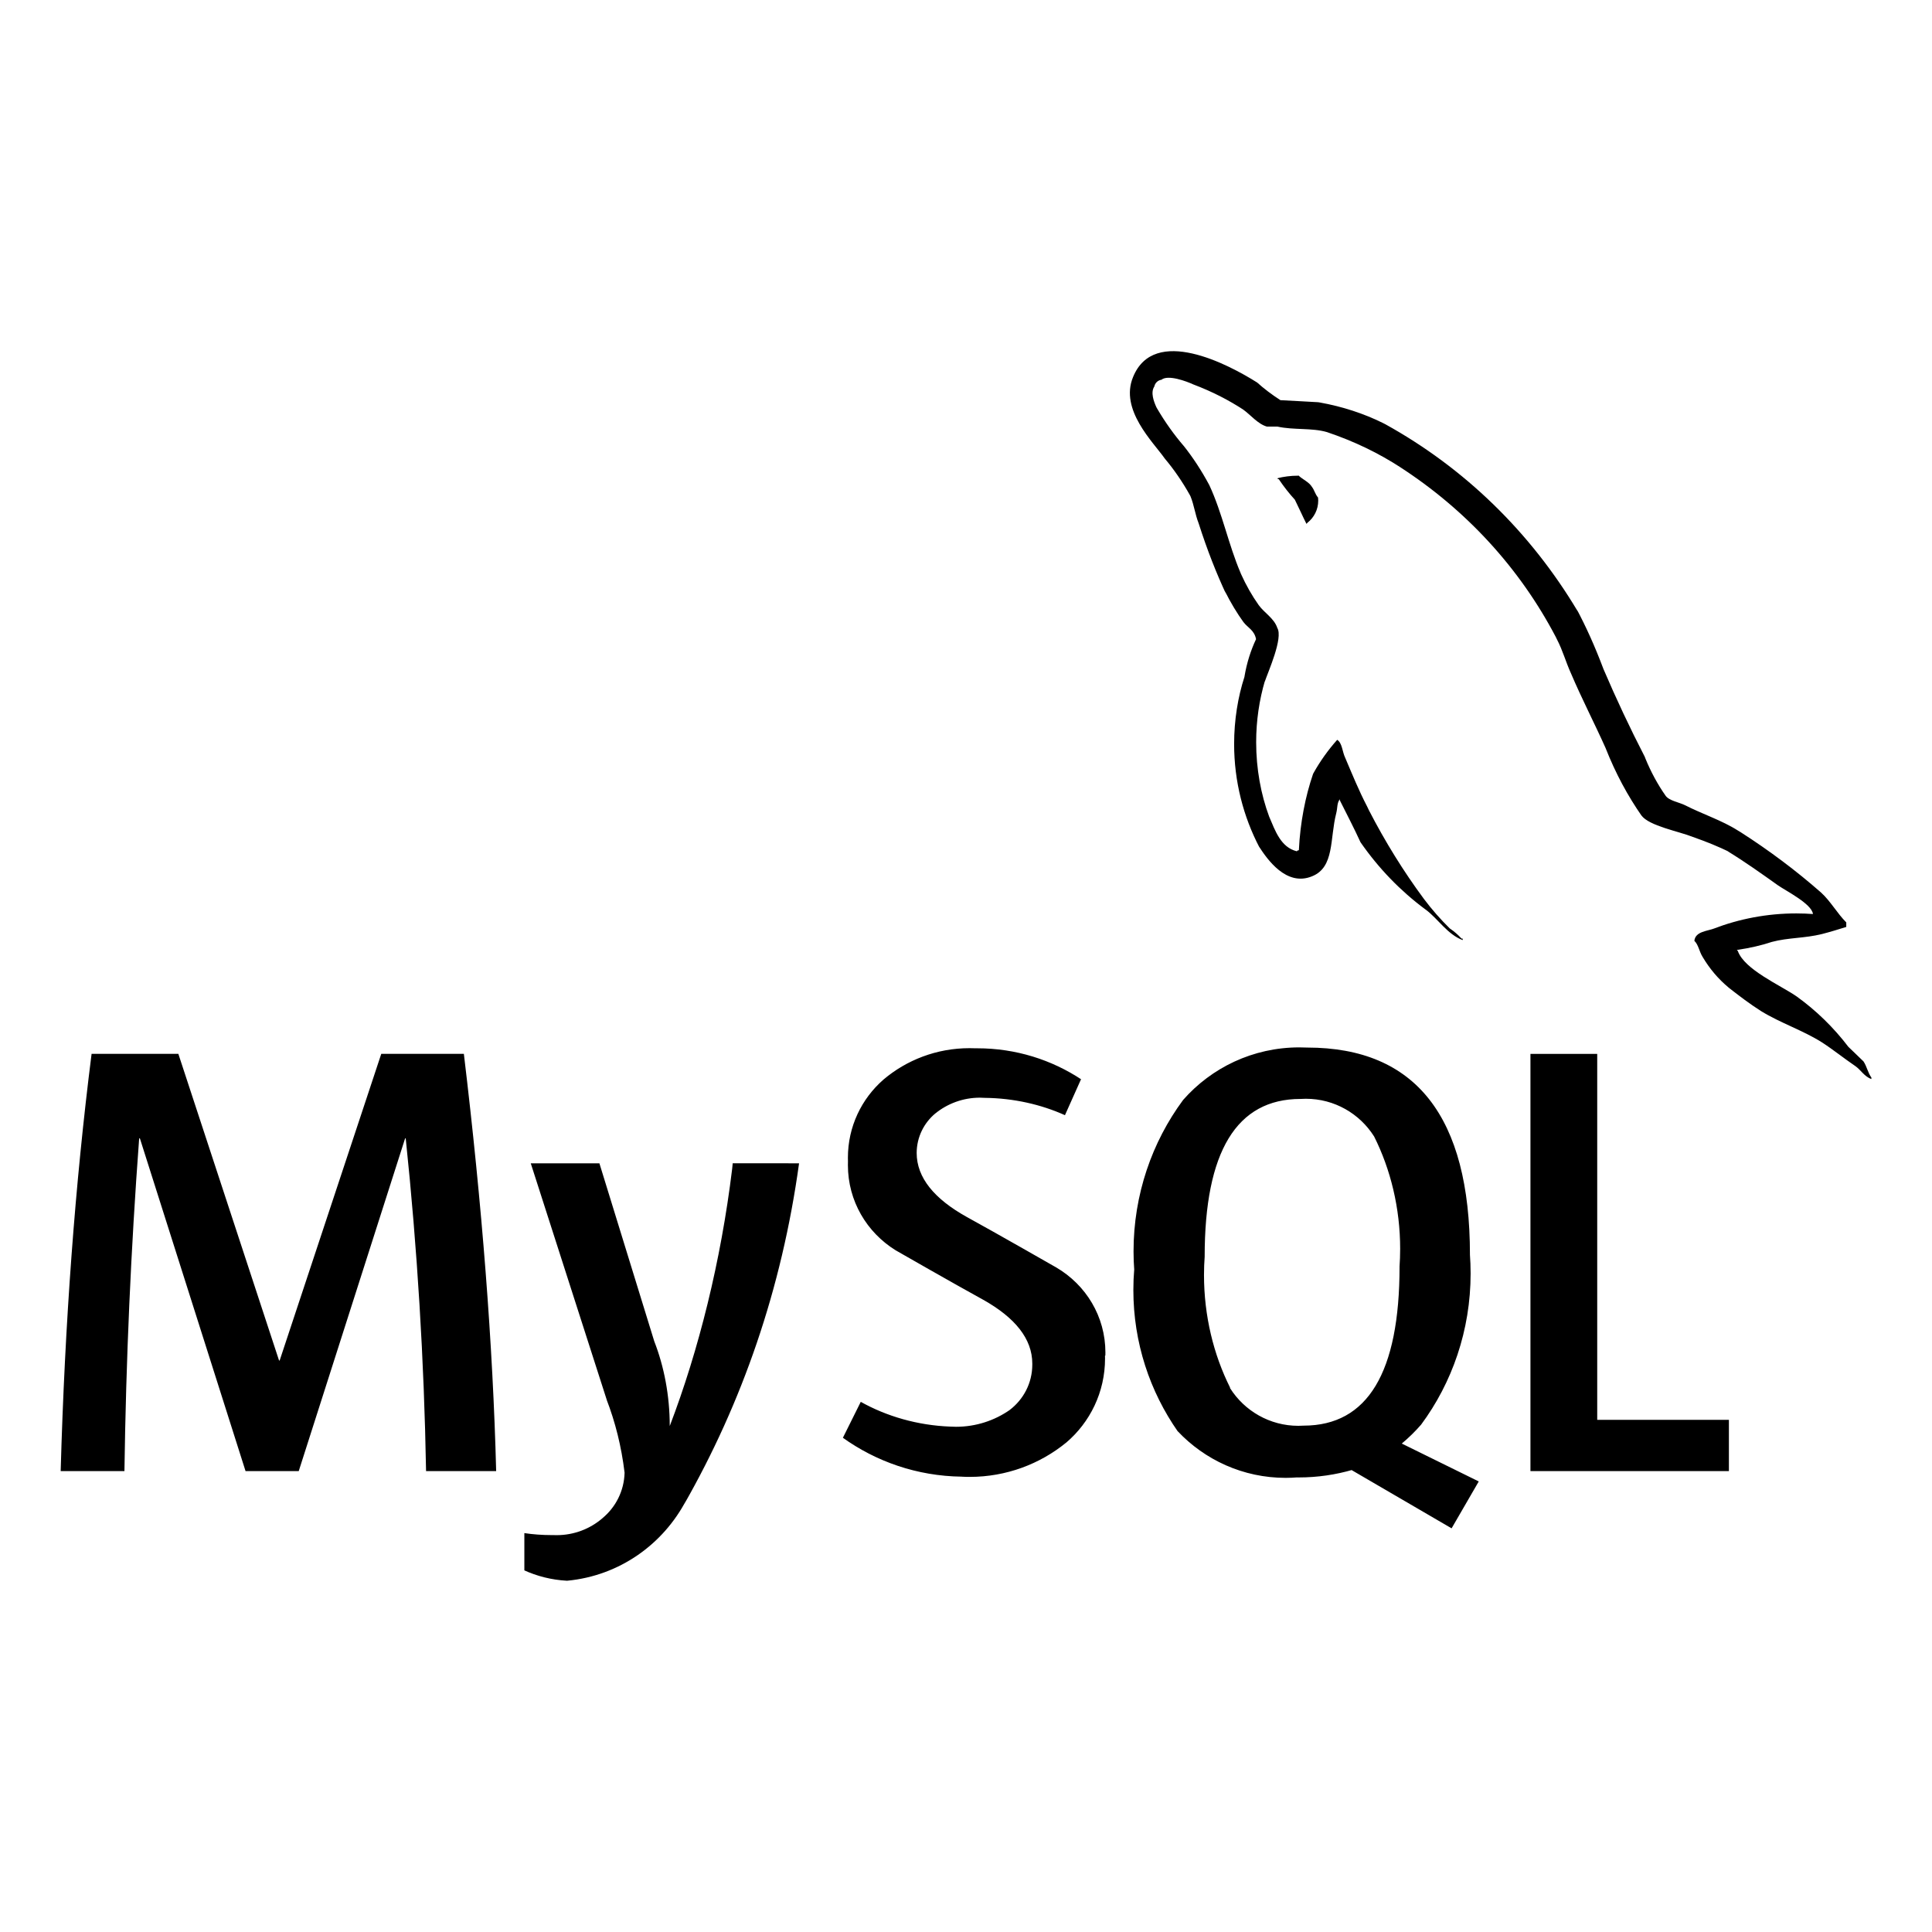
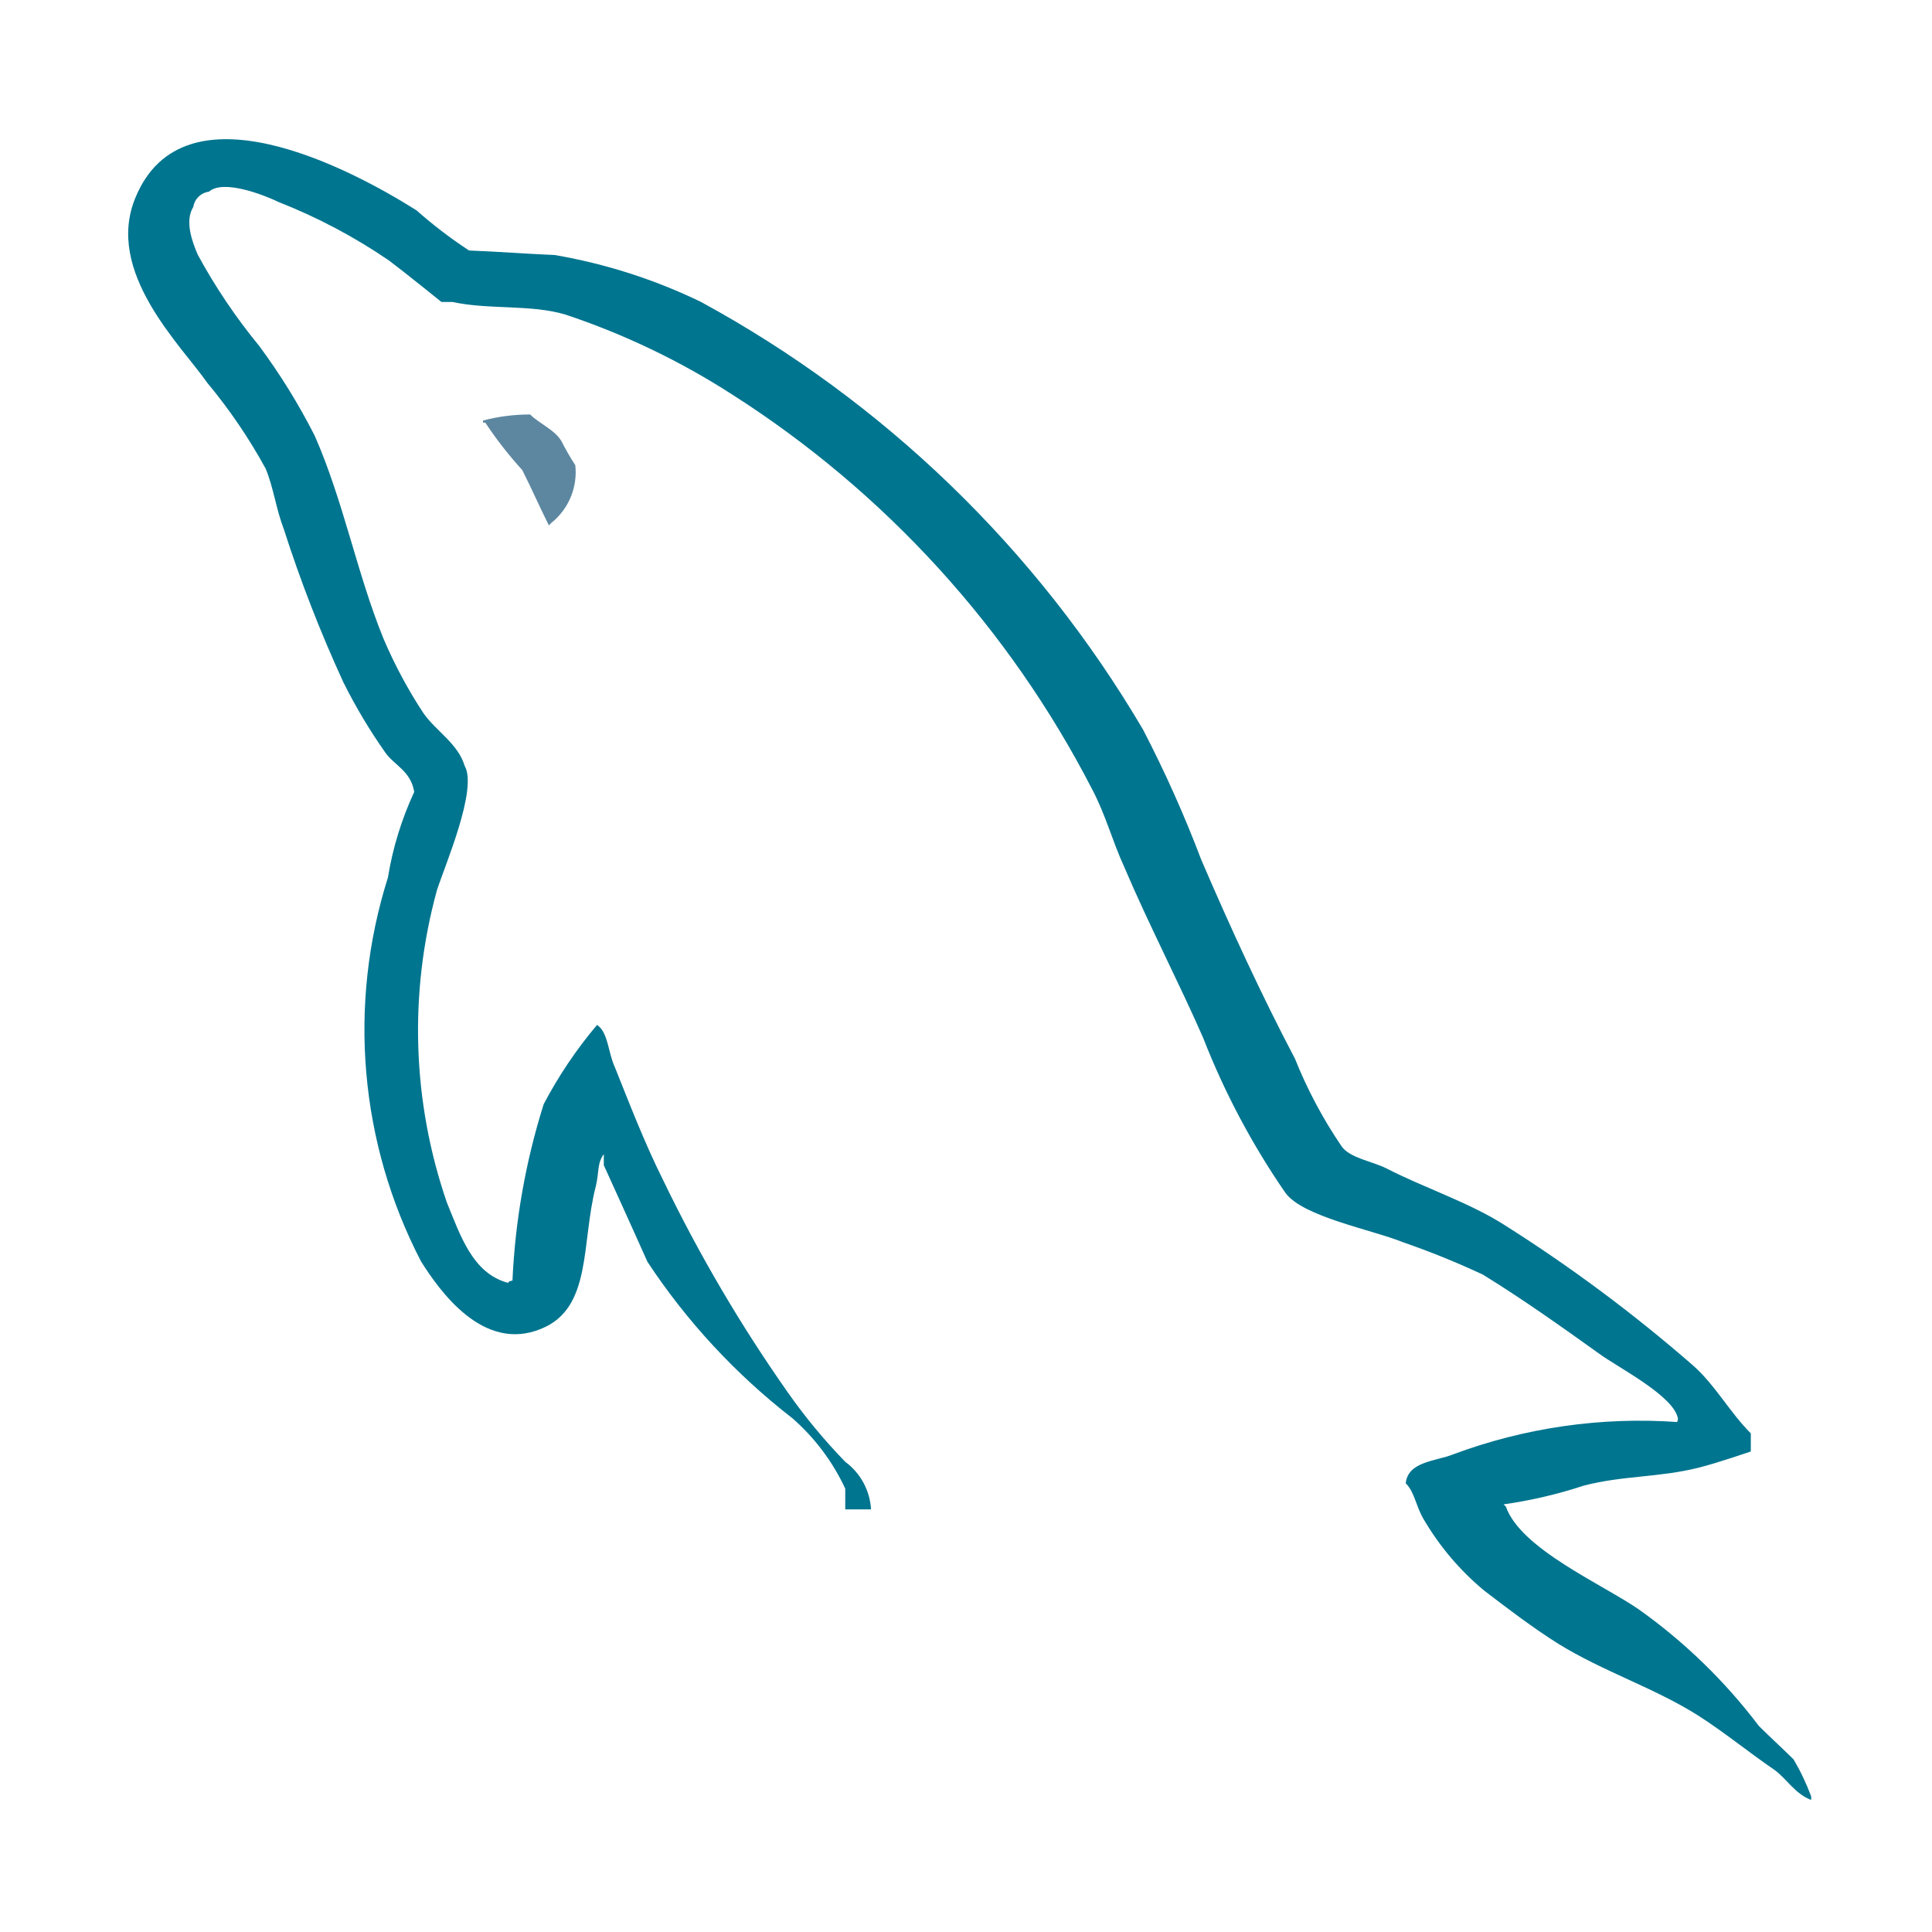
- <svg xmlns="http://www.w3.org/2000/svg" fill="#000000" width="800px" height="800px" viewBox="0 0 32 32" version="1.1">
-   <path d="M30.026 15.139c-0.082-0.006-0.177-0.010-0.273-0.010-0.484 0-0.947 0.090-1.373 0.254l0.026-0.009c-0.125 0.050-0.325 0.050-0.342 0.209 0.069 0.066 0.079 0.175 0.137 0.267 0.117 0.198 0.261 0.366 0.429 0.506l0.003 0.003c0.175 0.137 0.35 0.27 0.534 0.387 0.325 0.2 0.694 0.319 1.012 0.52 0.181 0.117 0.366 0.266 0.55 0.391 0.091 0.062 0.15 0.175 0.267 0.215v-0.025c-0.057-0.075-0.075-0.184-0.131-0.267-0.084-0.084-0.167-0.159-0.25-0.241-0.248-0.325-0.535-0.603-0.857-0.835l-0.012-0.008c-0.267-0.182-0.852-0.437-0.962-0.744l-0.016-0.018c0.218-0.031 0.412-0.077 0.599-0.139l-0.024 0.007c0.284-0.075 0.544-0.059 0.837-0.132 0.132-0.034 0.266-0.075 0.4-0.117v-0.075c-0.15-0.15-0.262-0.354-0.417-0.494-0.409-0.36-0.86-0.698-1.335-1.002l-0.045-0.027c-0.262-0.167-0.595-0.275-0.871-0.417-0.1-0.050-0.267-0.075-0.325-0.159-0.13-0.185-0.245-0.397-0.336-0.621l-0.008-0.022q-0.368-0.714-0.684-1.453c-0.144-0.383-0.287-0.697-0.448-1.001l0.023 0.047c-0.786-1.319-1.881-2.379-3.188-3.102l-0.043-0.022c-0.309-0.153-0.668-0.272-1.045-0.339l-0.025-0.004c-0.209-0.010-0.417-0.025-0.625-0.034-0.146-0.094-0.272-0.19-0.39-0.296l0.003 0.003c-0.475-0.3-1.704-0.95-2.054-0.090-0.225 0.542 0.334 1.077 0.527 1.352 0.154 0.183 0.294 0.388 0.415 0.605l0.010 0.020c0.059 0.145 0.075 0.294 0.134 0.445 0.145 0.452 0.292 0.823 0.459 1.182l-0.026-0.062c0.099 0.199 0.202 0.368 0.317 0.528l-0.008-0.012c0.067 0.091 0.182 0.134 0.209 0.284-0.086 0.181-0.153 0.391-0.19 0.61l-0.002 0.014c-0.108 0.332-0.171 0.715-0.171 1.112 0 0.621 0.153 1.206 0.423 1.72l-0.010-0.020c0.134 0.207 0.452 0.667 0.878 0.491 0.375-0.15 0.292-0.625 0.4-1.043 0.025-0.1 0.009-0.166 0.060-0.234v0.019c0.117 0.235 0.235 0.459 0.342 0.694 0.302 0.435 0.661 0.805 1.071 1.11l0.013 0.009c0.2 0.15 0.359 0.41 0.609 0.502v-0.025h-0.019c-0.057-0.062-0.12-0.117-0.189-0.164l-0.004-0.002c-0.155-0.152-0.299-0.316-0.429-0.489l-0.008-0.011c-0.326-0.44-0.636-0.938-0.905-1.461l-0.029-0.061c-0.137-0.262-0.252-0.545-0.362-0.804-0.050-0.1-0.050-0.25-0.134-0.3-0.148 0.166-0.281 0.351-0.392 0.55l-0.008 0.016c-0.128 0.373-0.212 0.804-0.234 1.251l-0 0.011c-0.034 0.009-0.017 0-0.034 0.018-0.267-0.065-0.359-0.342-0.459-0.575-0.136-0.366-0.215-0.79-0.215-1.231 0-0.356 0.051-0.7 0.147-1.025l-0.006 0.026c0.059-0.175 0.309-0.727 0.209-0.895-0.052-0.159-0.217-0.25-0.309-0.379-0.109-0.154-0.209-0.329-0.292-0.514l-0.008-0.020c-0.2-0.467-0.3-0.985-0.517-1.452-0.131-0.244-0.269-0.454-0.424-0.65l0.007 0.009c-0.165-0.191-0.317-0.404-0.449-0.63l-0.011-0.020c-0.041-0.091-0.1-0.242-0.034-0.342 0.012-0.058 0.058-0.103 0.117-0.112l0.001-0c0.11-0.090 0.419 0.027 0.527 0.077 0.317 0.12 0.59 0.261 0.843 0.427l-0.016-0.010c0.117 0.082 0.244 0.241 0.394 0.282h0.175c0.267 0.059 0.569 0.018 0.819 0.091 0.459 0.155 0.856 0.349 1.223 0.587l-0.021-0.013c1.104 0.713 1.988 1.677 2.586 2.816l0.020 0.041c0.1 0.192 0.144 0.369 0.235 0.569 0.175 0.412 0.391 0.829 0.569 1.227 0.169 0.428 0.369 0.798 0.607 1.139l-0.012-0.018c0.125 0.175 0.627 0.266 0.852 0.357 0.237 0.083 0.427 0.162 0.611 0.251l-0.037-0.016c0.287 0.175 0.567 0.375 0.837 0.567 0.137 0.095 0.554 0.304 0.579 0.472zM18.302 22.452c0 0.015 0.001 0.032 0.001 0.049 0 0.558-0.249 1.057-0.643 1.393l-0.003 0.002c-0.432 0.352-0.989 0.566-1.596 0.566-0.047 0-0.094-0.001-0.14-0.004l0.006 0c-0.739-0.010-1.419-0.25-1.976-0.651l0.010 0.007 0.296-0.595c0.429 0.24 0.939 0.389 1.481 0.41l0.006 0c0.027 0.002 0.058 0.003 0.090 0.003 0.332 0 0.641-0.104 0.894-0.281l-0.005 0.003c0.229-0.174 0.375-0.446 0.375-0.752 0-0.006-0-0.011-0-0.017v0.001c0-0.412-0.287-0.762-0.81-1.056-0.485-0.266-1.453-0.821-1.453-0.821-0.478-0.296-0.791-0.817-0.791-1.411 0-0.021 0-0.042 0.001-0.063l-0 0.003c-0.001-0.019-0.001-0.041-0.001-0.063 0-0.515 0.227-0.977 0.586-1.291l0.002-0.002c0.382-0.324 0.881-0.521 1.426-0.521 0.035 0 0.069 0.001 0.103 0.002l-0.005-0c0.009-0 0.020-0 0.031-0 0.639 0 1.234 0.191 1.73 0.52l-0.012-0.007-0.266 0.595c-0.391-0.176-0.847-0.282-1.327-0.287l-0.002-0c-0.024-0.002-0.051-0.003-0.079-0.003-0.28 0-0.538 0.098-0.74 0.262l0.002-0.002c-0.189 0.157-0.309 0.392-0.31 0.655v0c0 0.41 0.292 0.762 0.832 1.062 0.491 0.269 1.483 0.837 1.483 0.837 0.488 0.287 0.811 0.809 0.811 1.407 0 0.018-0 0.037-0.001 0.055l0-0.003zM20.374 22.983c-0.273-0.545-0.432-1.187-0.432-1.866 0-0.107 0.004-0.213 0.012-0.317l-0.001 0.014q0-2.611 1.587-2.612c0.026-0.002 0.057-0.003 0.089-0.003 0.475 0 0.892 0.248 1.129 0.622l0.003 0.005c0.271 0.542 0.43 1.182 0.43 1.858 0 0.104-0.004 0.207-0.011 0.309l0.001-0.014q0 2.632-1.587 2.634c-0.027 0.002-0.058 0.003-0.089 0.003-0.475 0-0.893-0.248-1.13-0.622l-0.003-0.005zM24.488 24.535l-1.27-0.625c0.116-0.097 0.22-0.199 0.316-0.309l0.003-0.003c0.513-0.692 0.821-1.563 0.821-2.505 0-0.109-0.004-0.217-0.012-0.324l0.001 0.014q0-3.43-2.693-3.432c-0.040-0.002-0.087-0.003-0.134-0.003-0.767 0-1.456 0.337-1.925 0.872l-0.002 0.003c-0.511 0.692-0.818 1.562-0.818 2.504 0 0.106 0.004 0.211 0.012 0.315l-0.001-0.014c-0.009 0.101-0.014 0.219-0.014 0.338 0 0.874 0.274 1.684 0.74 2.349l-0.009-0.013c0.449 0.478 1.086 0.776 1.791 0.776 0.066 0 0.131-0.003 0.195-0.008l-0.009 0.001c0.009 0 0.021 0 0.032 0 0.311 0 0.612-0.045 0.897-0.128l-0.022 0.006 1.656 0.965 0.45-0.777zM28.636 24.366h-3.287v-6.91h1.106v6.061h2.181zM13.235 19.268c-0.287 2.084-0.944 3.965-1.905 5.65l0.040-0.077c-0.385 0.741-1.113 1.257-1.968 1.34l-0.010 0.001c-0.259-0.014-0.5-0.076-0.719-0.177l0.012 0.005v-0.617c0.137 0.021 0.295 0.033 0.456 0.033 0.009 0 0.018-0 0.028-0h-0.001c0.016 0.001 0.034 0.001 0.052 0.001 0.289 0 0.554-0.105 0.758-0.28l-0.002 0.001c0.22-0.181 0.361-0.451 0.369-0.755l0-0.001c-0.053-0.438-0.154-0.837-0.299-1.214l0.012 0.034-1.267-3.944h1.137l0.909 2.949c0.162 0.416 0.256 0.898 0.256 1.401 0 0.001 0 0.002 0 0.002v-0c0.482-1.262 0.848-2.734 1.034-4.261l0.009-0.092zM8.215 24.366h-1.158q-0.049-2.761-0.337-5.511h-0.010l-1.762 5.511h-0.881l-1.75-5.511h-0.012q-0.205 2.751-0.244 5.511h-1.056q0.103-3.685 0.512-6.911h1.437l1.668 5.079h0.010l1.683-5.079h1.368q0.454 3.777 0.535 6.911zM21.505 7.879c-0.002 0-0.005-0-0.008-0-0.119 0-0.234 0.015-0.344 0.043l0.010-0.002v0.016h0.017c0.086 0.128 0.174 0.239 0.269 0.343l-0.002-0.002c0.067 0.134 0.125 0.267 0.192 0.4l0.017-0.019c0.109-0.086 0.178-0.218 0.178-0.366 0-0.018-0.001-0.035-0.003-0.053l0 0.002c-0.050-0.059-0.057-0.117-0.1-0.175-0.050-0.084-0.157-0.125-0.225-0.191z" />
+ <svg xmlns="http://www.w3.org/2000/svg" width="800px" height="800px" viewBox="0 0 32 32">
+   <path d="M8.785,6.865a3.055,3.055,0,0,0-.785.1V7h.038a6.461,6.461,0,0,0,.612.785c.154.306.288.611.441.917.019-.019.038-.039.038-.039a1.074,1.074,0,0,0,.4-.957,4.314,4.314,0,0,1-.23-.4c-.115-.191-.364-.287-.517-.44" style="fill:#5d87a1;fill-rule:evenodd" />
+   <path d="M27.78,23.553a8.849,8.849,0,0,0-3.712.536c-.287.115-.745.115-.785.478.154.153.172.4.307.613a4.467,4.467,0,0,0,.995,1.167c.4.306.8.611,1.225.879.745.461,1.588.728,2.314,1.187.422.268.842.612,1.264.9.21.153.343.4.611.5v-.058a3.844,3.844,0,0,0-.291-.613c-.191-.19-.383-.363-.575-.554a9.118,9.118,0,0,0-1.99-1.932c-.613-.422-1.953-1-2.2-1.7l-.039-.039a7.69,7.69,0,0,0,1.321-.308c.65-.172,1.243-.133,1.912-.3.307-.077.862-.268.862-.268v-.3c-.342-.34-.587-.795-.947-1.116a25.338,25.338,0,0,0-3.122-2.328c-.587-.379-1.344-.623-1.969-.946-.226-.114-.6-.17-.737-.36a7.594,7.594,0,0,1-.776-1.457c-.548-1.04-1.079-2.193-1.551-3.293a20.236,20.236,0,0,0-.965-2.157A19.078,19.078,0,0,0,11.609,5a9.07,9.07,0,0,0-2.421-.776c-.474-.02-.946-.057-1.419-.075A7.55,7.55,0,0,1,6.9,3.485C5.818,2.8,3.038,1.328,2.242,3.277,1.732,4.508,3,5.718,3.435,6.343A8.866,8.866,0,0,1,4.4,7.762c.133.322.171.663.3,1A22.556,22.556,0,0,0,5.687,11.3a8.946,8.946,0,0,0,.7,1.172c.153.209.417.3.474.645a5.421,5.421,0,0,0-.436,1.419,8.336,8.336,0,0,0,.549,6.358c.3.473,1.022,1.514,1.987,1.116.851-.34.662-1.419.908-2.364.056-.229.019-.379.132-.53V19.3s.483,1.061.723,1.6a10.813,10.813,0,0,0,2.4,2.59A3.514,3.514,0,0,1,14,24.657V25h.427A1.054,1.054,0,0,0,14,24.212a9.4,9.4,0,0,1-.959-1.16,24.992,24.992,0,0,1-2.064-3.519c-.3-.6-.553-1.258-.793-1.857-.11-.231-.11-.58-.295-.7a7.266,7.266,0,0,0-.884,1.313,11.419,11.419,0,0,0-.517,2.921c-.073.02-.037,0-.073.038-.589-.155-.792-.792-1.014-1.332a8.756,8.756,0,0,1-.166-5.164c.128-.405.683-1.681.461-2.068-.111-.369-.48-.58-.682-.871a7.767,7.767,0,0,1-.663-1.237C5.912,9.5,5.69,8.3,5.212,7.216a10.4,10.4,0,0,0-.921-1.489A9.586,9.586,0,0,1,3.276,4.22c-.092-.213-.221-.561-.074-.793a.3.3,0,0,1,.259-.252c.238-.212.921.058,1.16.174a9.2,9.2,0,0,1,1.824.967c.258.194.866.685.866.685h.18c.612.133,1.3.037,1.876.21a12.247,12.247,0,0,1,2.755,1.32,16.981,16.981,0,0,1,5.969,6.545c.23.439.327.842.537,1.3.4.94.9,1.9,1.3,2.814a12.578,12.578,0,0,0,1.36,2.564c.286.4,1.435.612,1.952.822a13.7,13.7,0,0,1,1.32.535c.651.4,1.3.861,1.913,1.3.305.23,1.262.708,1.32,1.091" style="fill:#00758f;fill-rule:evenodd" />
</svg>
